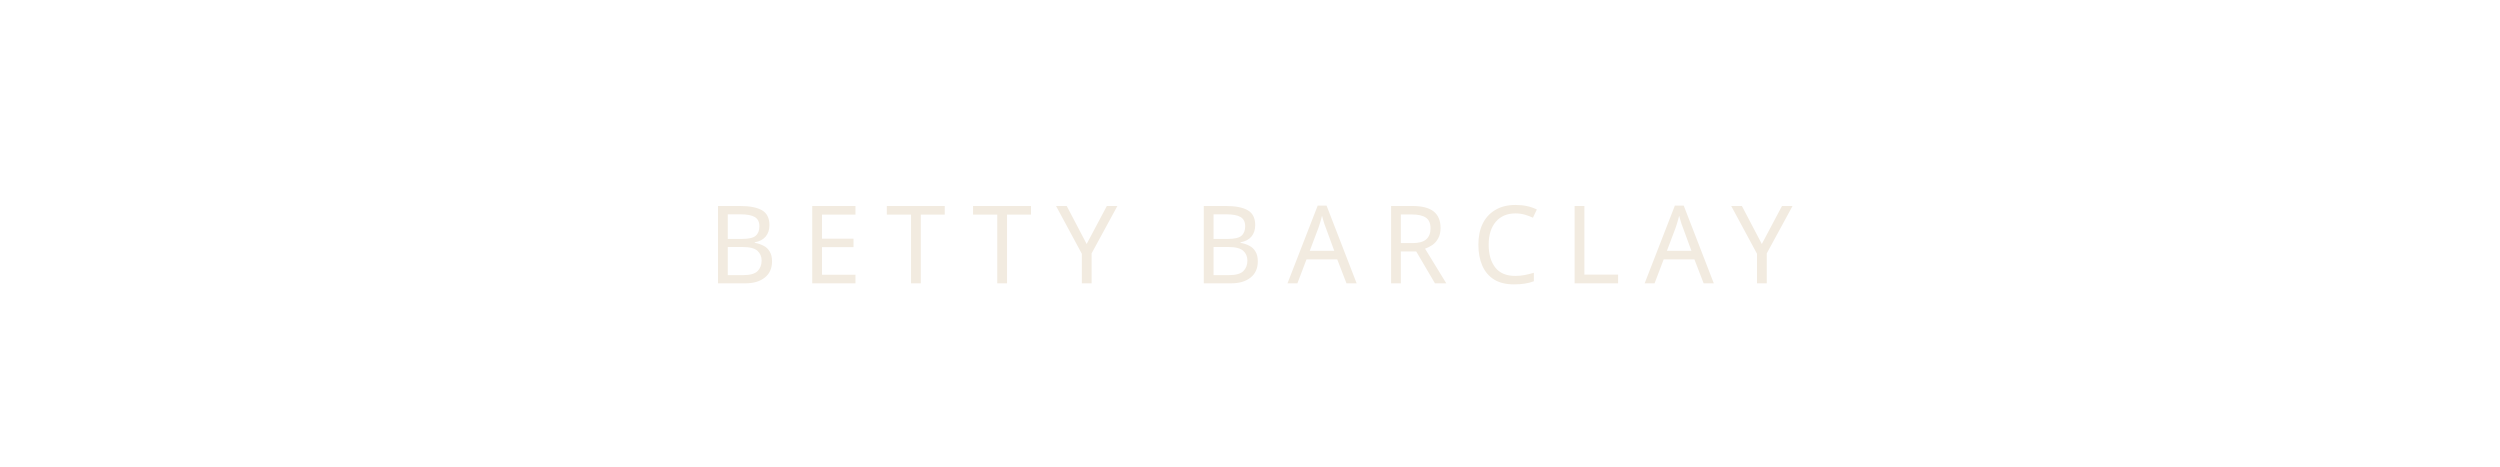
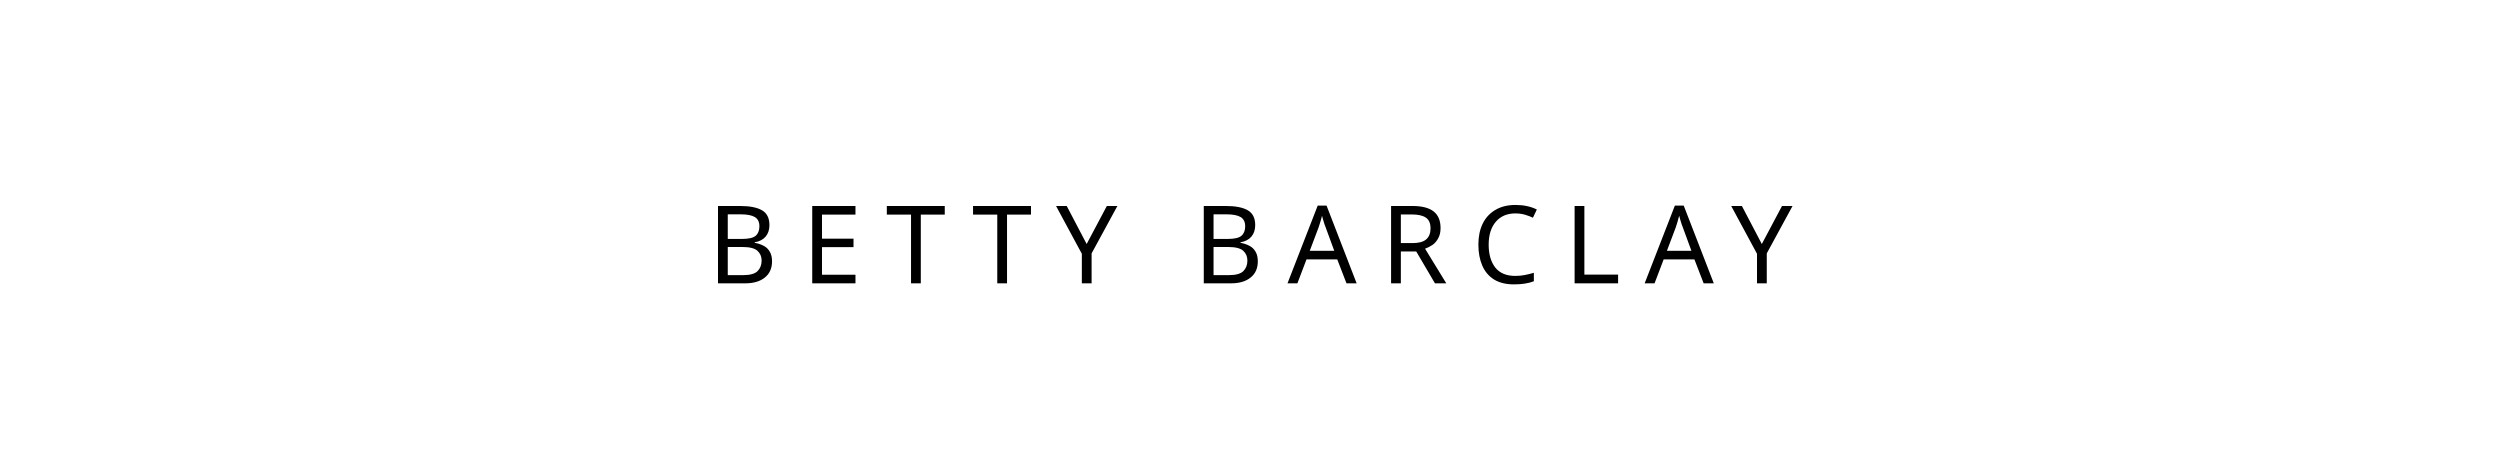
<svg xmlns="http://www.w3.org/2000/svg" viewBox="0 0 300 56" role="img" aria-label="Betty Barclay">
-   <text x="150" y="34" text-anchor="middle" fill="#F2EBE0" font-family="system-ui, sans-serif" font-size="13" font-weight="300" letter-spacing="0.22em">BETTY BARCLAY</text>
+   <text x="150" y="34" text-anchor="middle" fill="currentColor" font-family="system-ui, sans-serif" font-size="13" font-weight="300" letter-spacing="0.22em">BETTY BARCLAY</text>
</svg>
